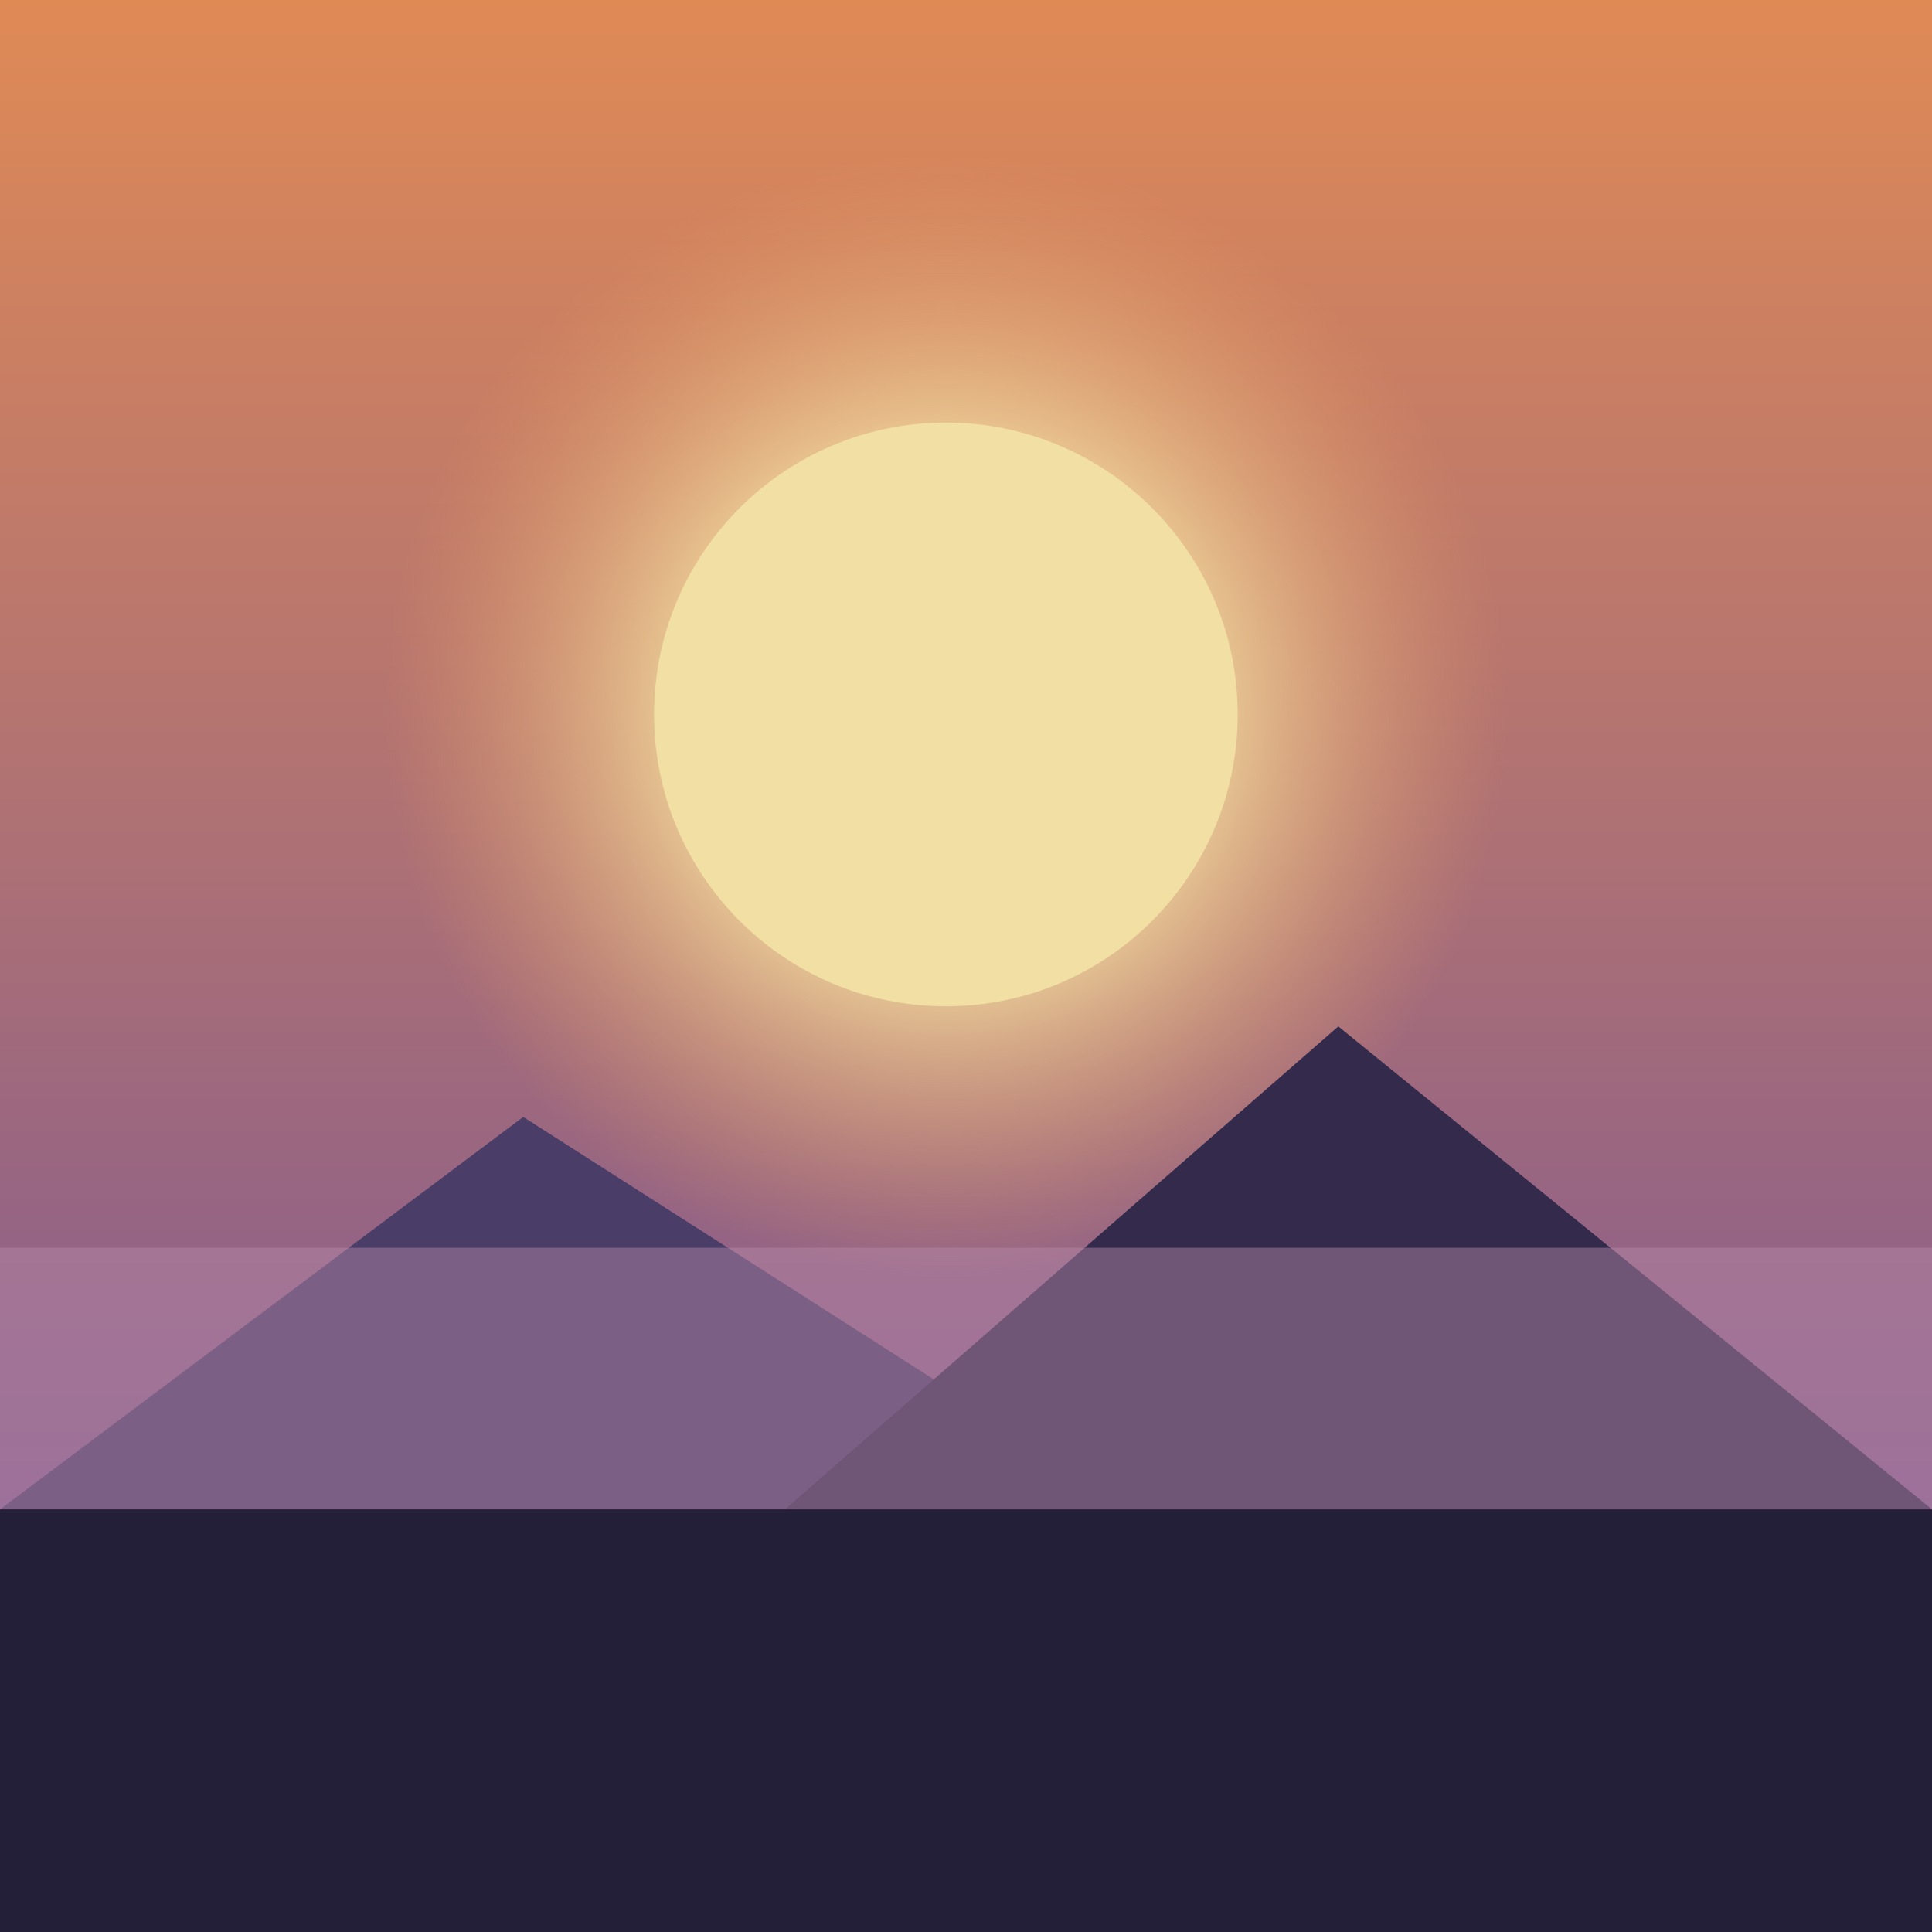
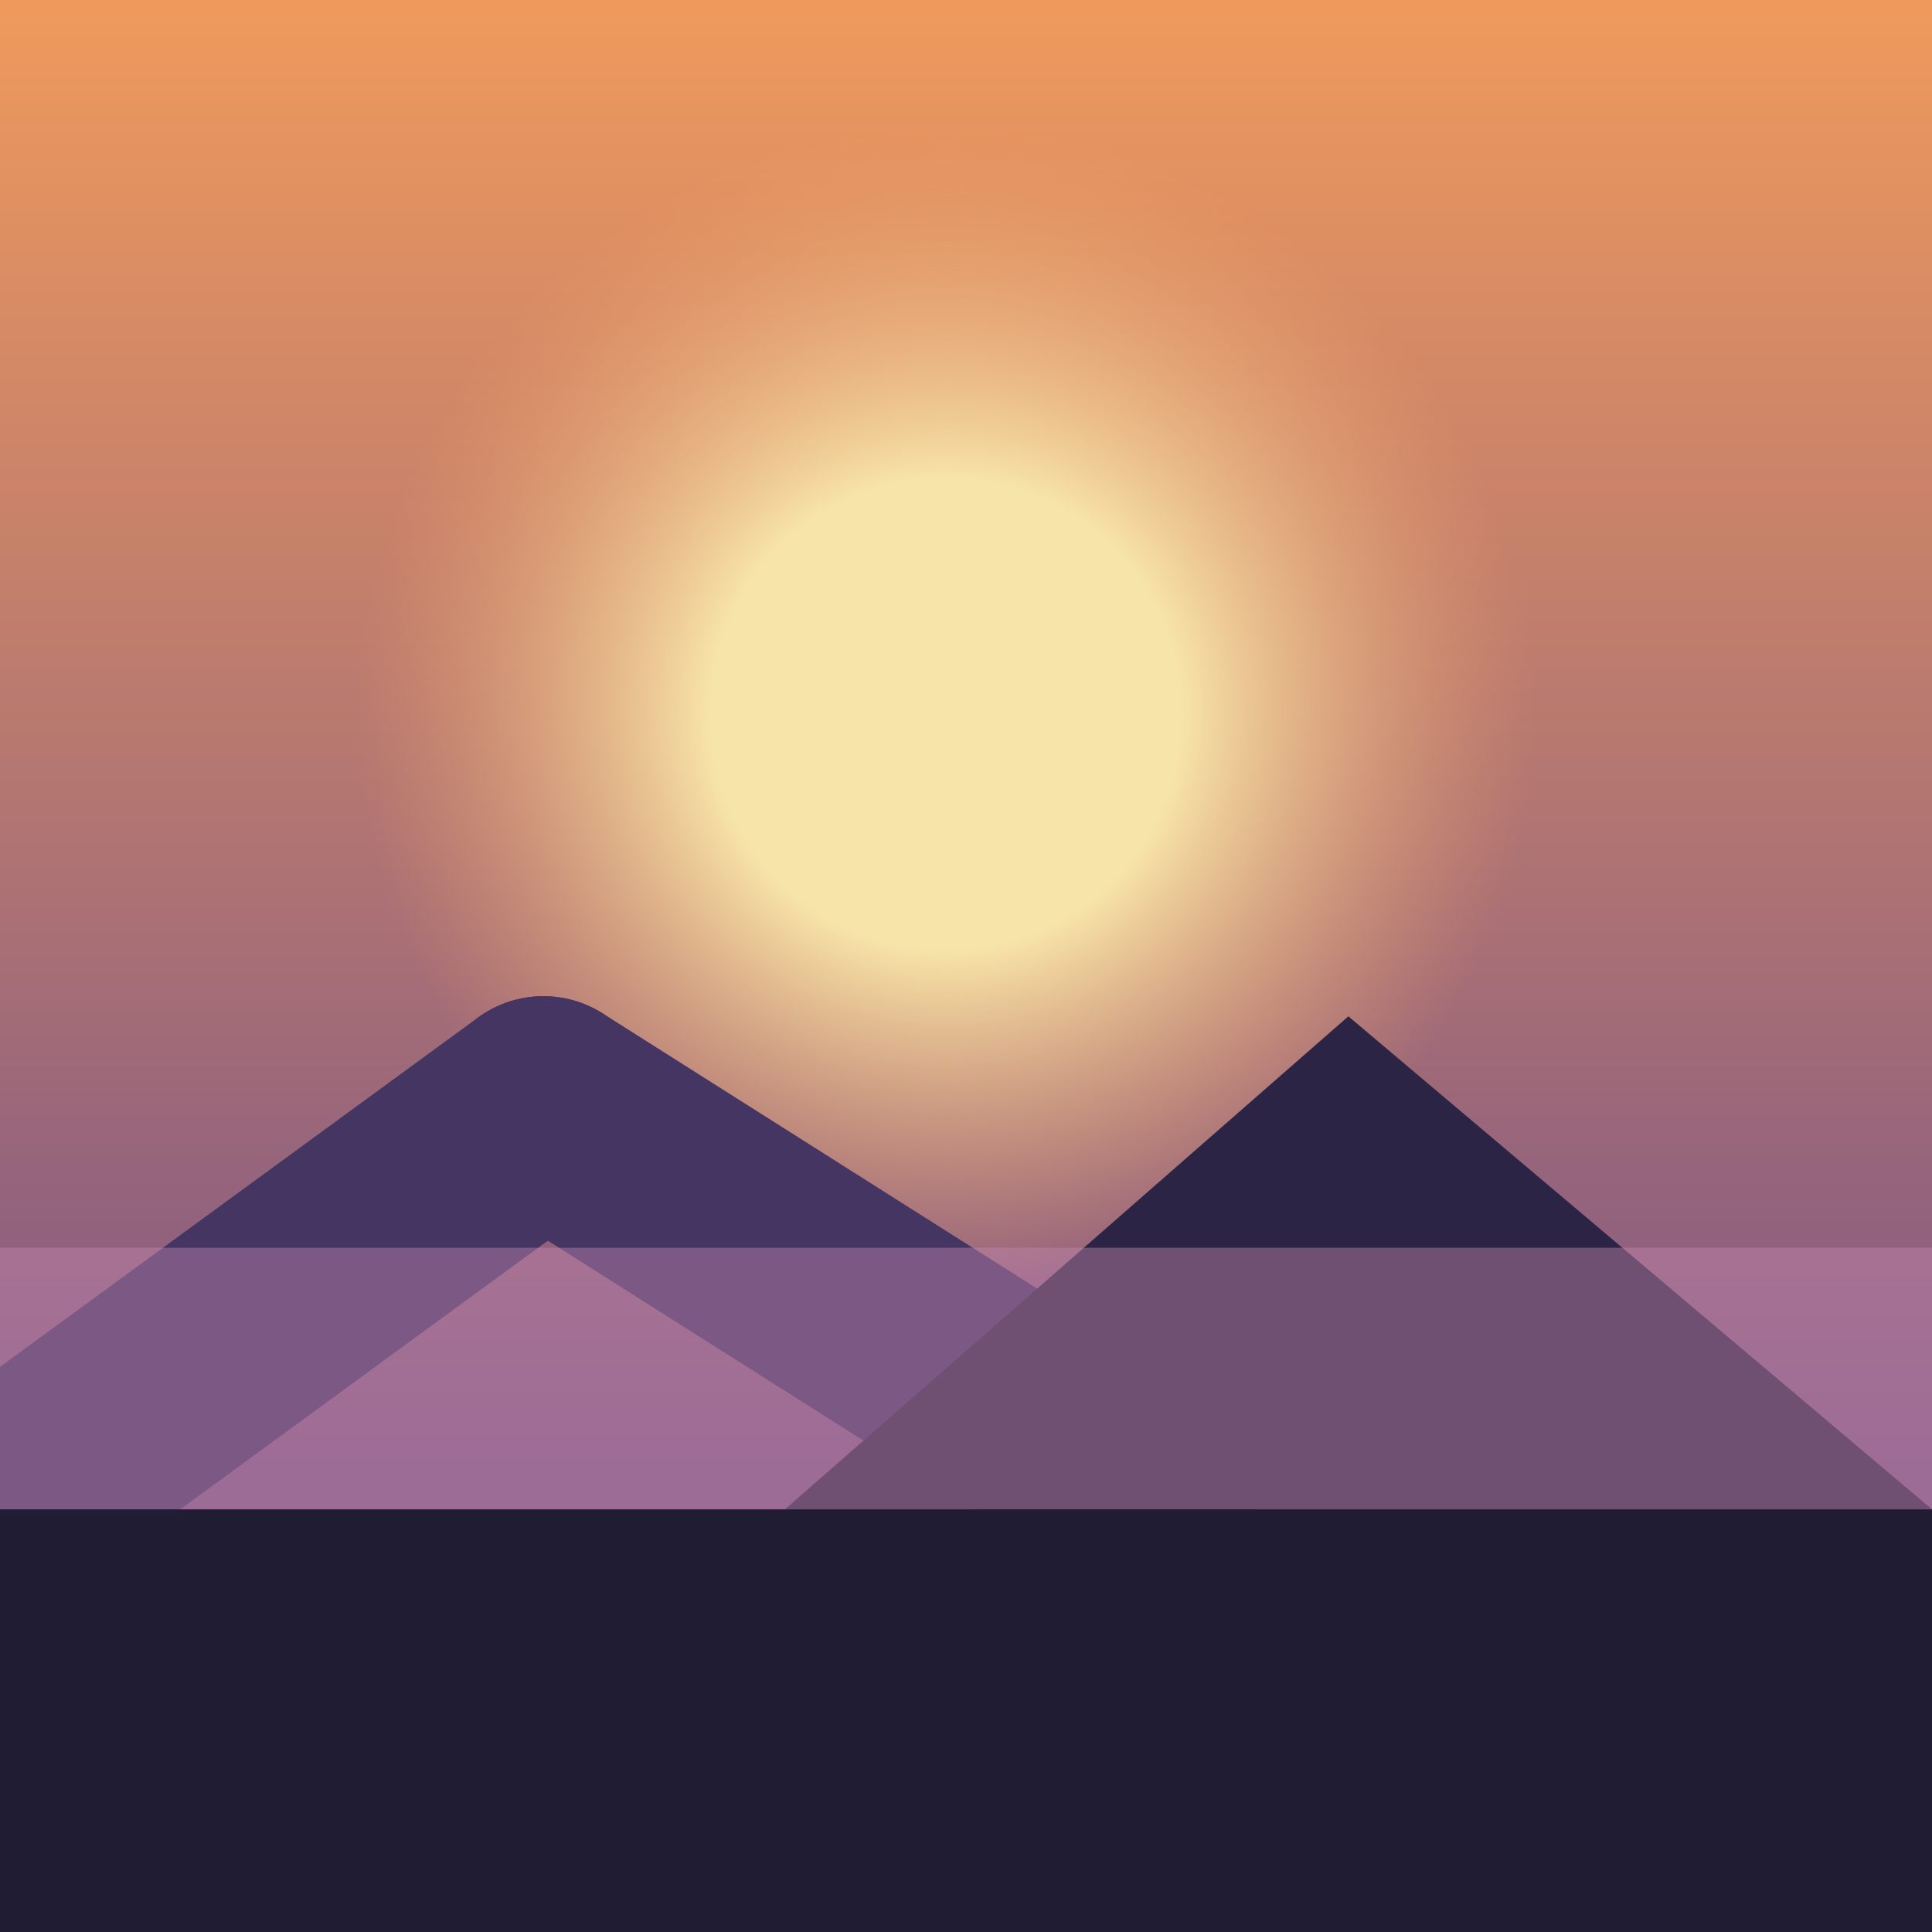
<svg xmlns="http://www.w3.org/2000/svg" viewBox="0 0 384 384">
  <defs>
    <linearGradient id="sky" x1="0" y1="0" x2="0" y2="1">
-       <stop offset="0" stop-color="#e08a55" />
-       <stop offset="1" stop-color="#6b4f9e" />
+       <stop offset="0" stop-color="#f09a5c" />
+       <stop offset="1" stop-color="#5c4290" />
    </linearGradient>
    <radialGradient id="glow" cx="0.5" cy="0.5" r="0.5">
-       <stop offset="0.4" stop-color="#f2dfa4" />
-       <stop offset="1" stop-color="#e69a5e" stop-opacity="0" />
+       <stop offset="0.4" stop-color="#f7e4a8" />
+       <stop offset="1" stop-color="#f0a066" stop-opacity="0" />
    </radialGradient>
  </defs>
-   <rect width="384" height="384" fill="url(#sky)" />
+   <rect x="0" y="0" width="384" height="384" fill="url(#sky)" />
  <g id="sun">
-     <circle cx="188" cy="142" r="112" fill="url(#glow)" />
-     <circle cx="188" cy="142" r="58" fill="#f2dfa4" />
+     <circle cx="188" cy="142" r="118" fill="url(#glow)" />
+     <circle cx="188" cy="142" r="44" fill="#f7e4a8" />
  </g>
  <g id="hills">
-     <path d="M0 300 L104 222 L226 300 Z" fill="#4a3d68" />
-     <path d="M156 300 L266 204 L384 300 Z" fill="#332a4c" />
+     <line x1="4" y1="296" x2="108" y2="220" stroke="#443563" stroke-width="44" stroke-linecap="round" />
+     <line x1="108" y1="220" x2="228" y2="296" stroke="#443563" stroke-width="44" stroke-linecap="round" />
+     <path d="M156 300 L268 202 L384 300 Z" fill="#2c2444" />
  </g>
-   <g id="haze">
-     <rect y="248" width="384" height="52" fill="#b98aa8" opacity="0.45" />
-   </g>
-   <g id="ground">
-     <rect y="300" width="384" height="84" fill="#241f38" />
-   </g>
+   <rect x="0" y="248" width="384" height="52" fill="#c186ad" opacity="0.45" />
+   <rect x="0" y="300" width="384" height="84" fill="#201c34" />
</svg>
